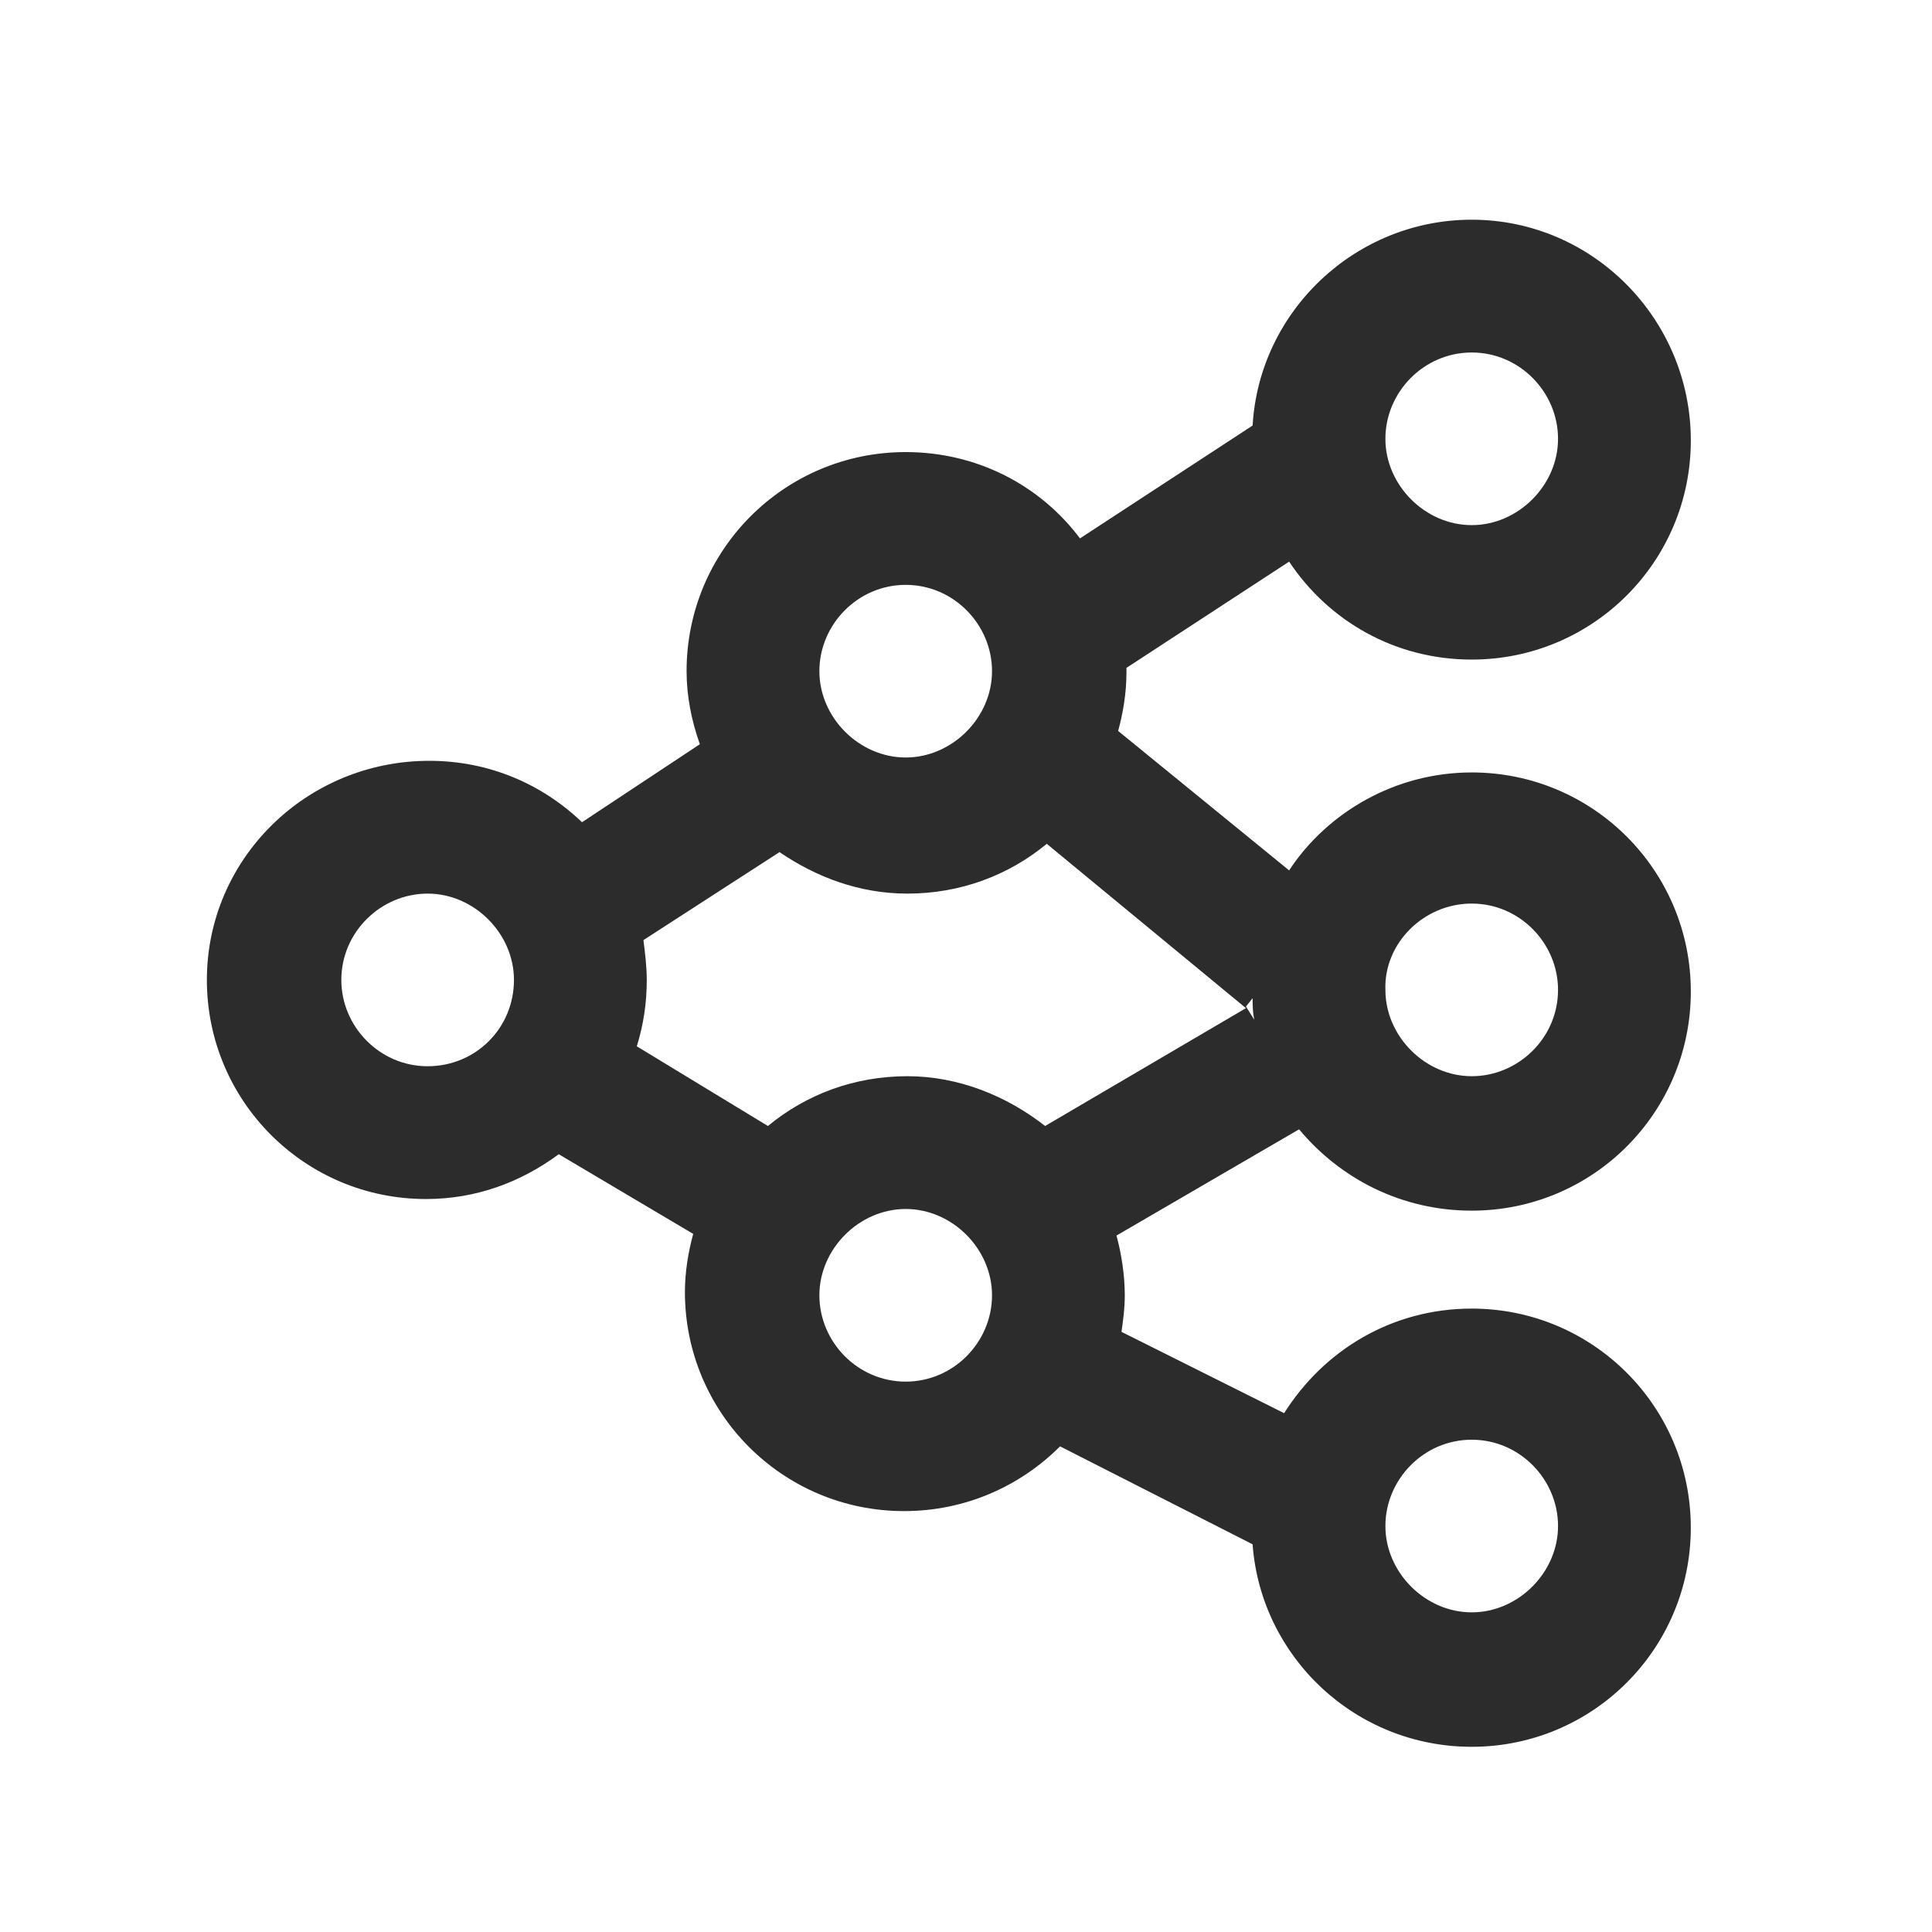
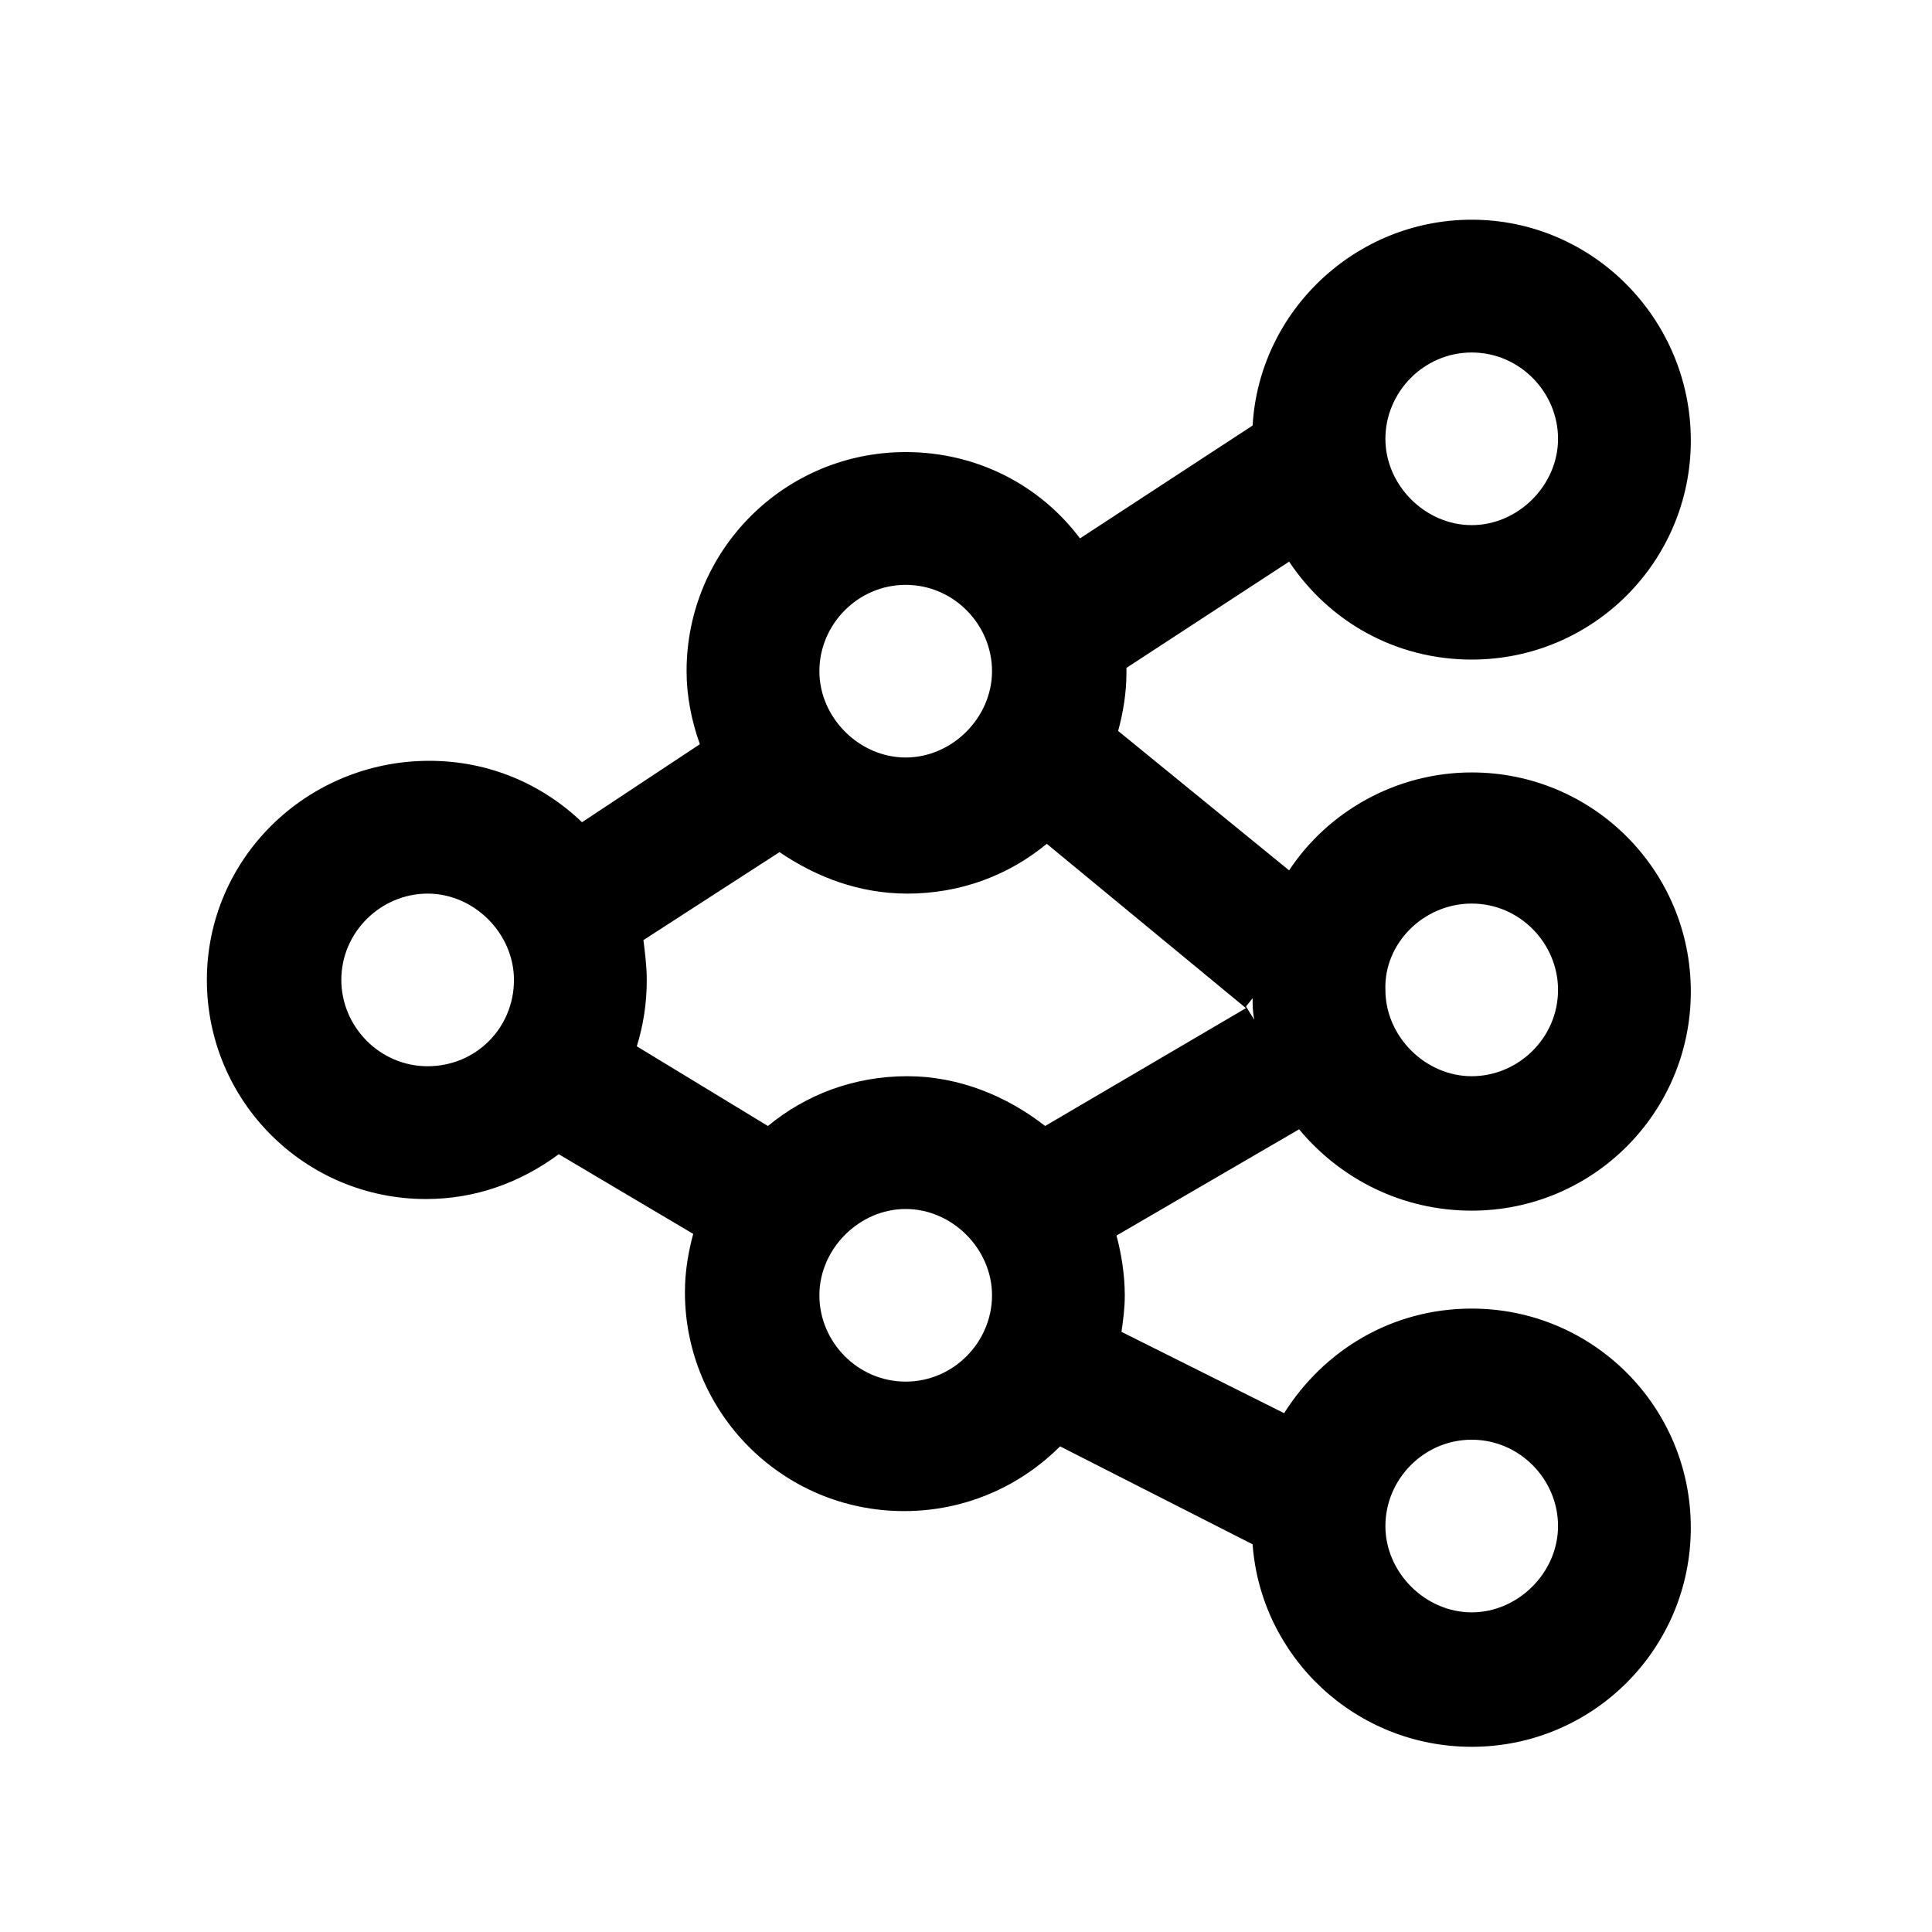
<svg xmlns="http://www.w3.org/2000/svg" width="64" height="64" class="icon" viewBox="0 0 1024 1024">
-   <path fill="#2c2c2c" d="M780.04 641.67c64.22 0 116.13-51.91 116.13-116.13s-51.91-116.13-116.13-116.13c-40.47 0-76.54 21.11-96.78 51.91l-90.62-73.9c2.64-9.68 4.4-20.23 4.4-30.79v-2.64l86.22-56.31c21.11 31.67 56.31 51.91 96.78 51.91 64.22 0 116.13-51.91 116.13-116.13s-51.91-117.01-116.13-117.01c-61.58 0-112.61 48.39-116.13 109.09l-91.5 59.82c-21.11-28.15-54.55-45.75-92.38-45.75-64.22 0-116.13 51.91-116.13 116.13 0 13.2 2.64 26.39 7.04 38.71l-62.46 41.35c-21.11-20.23-49.27-32.55-80.94-32.55-65.1 0-117.89 51.91-117.89 116.13s51.91 116.13 116.13 116.13c26.39 0 50.15-8.8 70.38-23.75l71.26 42.23c-2.64 9.68-4.4 20.23-4.4 30.79 0 64.22 51.91 116.13 116.13 116.13 32.55 0 61.58-13.2 82.7-34.31l102.05 51.91c4.4 59.82 54.55 107.33 116.13 107.33 64.22 0 116.13-51.91 116.13-116.13s-51.91-116.13-116.13-116.13c-42.23 0-78.3 21.99-99.41 55.43L594.4 705.9c.88-6.16 1.76-12.32 1.76-19.36 0-10.56-1.76-21.99-4.4-31.67l96.78-56.31c22 26.39 54.55 43.11 91.5 43.11zm0-454.84c25.51 0 45.75 21.11 45.75 45.75s-21.11 45.75-45.75 45.75c-24.63 0-45.75-21.11-45.75-45.75s20.24-45.75 45.75-45.75zm0 576.25c25.51 0 45.75 21.11 45.75 45.75s-21.11 45.75-45.75 45.75c-24.63 0-45.75-21.11-45.75-45.75s20.24-45.75 45.75-45.75zm0-284.17c25.51 0 45.75 21.11 45.75 45.75 0 25.51-21.11 45.75-45.75 45.75-24.63 0-45.75-21.11-45.75-45.75-.87-24.63 20.24-45.75 45.75-45.75zm-439.01 19.36 72.14-46.63c19.36 13.2 42.23 21.99 67.74 21.99 28.15 0 53.67-9.68 73.9-26.39l105.57 87.1-106.44 62.46c-20.23-15.84-45.75-26.39-73.02-26.39-28.15 0-53.67 9.68-73.9 26.39l-69.5-42.23c3.52-11.44 5.28-22.87 5.28-35.19-.01-7.04-.89-14.07-1.77-21.11zm139.01-188.28c25.51 0 45.75 21.11 45.75 45.75 0 24.63-21.11 45.75-45.75 45.75s-45.75-21.11-45.75-45.75c0-24.63 20.24-45.75 45.75-45.75zM226.66 565.13c-25.51 0-45.75-21.11-45.75-45.75 0-25.51 21.11-45.75 45.75-45.75s45.75 21.11 45.75 45.75c0 25.52-20.23 45.75-45.75 45.75zm253.38 167.16c-25.51 0-45.75-21.11-45.75-45.75s21.11-45.75 45.75-45.75 45.75 21.11 45.75 45.75c0 24.63-20.24 45.75-45.75 45.75zm180.35-198.83 3.52-4.4c0 3.52 0 7.04.88 11.44l-4.4-7.04z" />
+   <path fill="currentColor" d="M780.04 641.67c64.22 0 116.13-51.91 116.13-116.13s-51.91-116.13-116.13-116.13c-40.47 0-76.54 21.11-96.78 51.91l-90.62-73.9c2.64-9.68 4.4-20.23 4.4-30.79v-2.64l86.22-56.31c21.11 31.67 56.31 51.91 96.78 51.91 64.22 0 116.13-51.91 116.13-116.13s-51.91-117.01-116.13-117.01c-61.58 0-112.61 48.39-116.13 109.09l-91.5 59.82c-21.11-28.15-54.55-45.75-92.38-45.75-64.22 0-116.13 51.91-116.13 116.13 0 13.2 2.64 26.39 7.04 38.71l-62.46 41.35c-21.11-20.23-49.27-32.55-80.94-32.55-65.1 0-117.89 51.91-117.89 116.13s51.91 116.13 116.13 116.13c26.39 0 50.15-8.8 70.38-23.75l71.26 42.23c-2.64 9.68-4.4 20.23-4.4 30.79 0 64.22 51.91 116.13 116.13 116.13 32.55 0 61.58-13.2 82.7-34.31l102.05 51.91c4.4 59.82 54.55 107.33 116.13 107.33 64.22 0 116.13-51.91 116.13-116.13s-51.91-116.13-116.13-116.13c-42.23 0-78.3 21.99-99.41 55.43L594.4 705.9c.88-6.16 1.76-12.32 1.76-19.36 0-10.56-1.76-21.99-4.4-31.67l96.78-56.31c22 26.39 54.55 43.11 91.5 43.11zm0-454.84c25.51 0 45.75 21.11 45.75 45.75s-21.11 45.75-45.75 45.75c-24.63 0-45.75-21.11-45.75-45.75s20.24-45.75 45.75-45.75zm0 576.25c25.51 0 45.75 21.11 45.75 45.75s-21.11 45.75-45.75 45.75c-24.63 0-45.75-21.11-45.75-45.75s20.24-45.75 45.75-45.75zm0-284.17c25.51 0 45.75 21.11 45.75 45.75 0 25.51-21.11 45.75-45.75 45.75-24.63 0-45.75-21.11-45.75-45.75-.87-24.63 20.24-45.75 45.75-45.75zm-439.01 19.36 72.14-46.63c19.36 13.2 42.23 21.99 67.74 21.99 28.15 0 53.67-9.68 73.9-26.39l105.57 87.1-106.44 62.46c-20.23-15.84-45.75-26.39-73.02-26.39-28.15 0-53.67 9.68-73.9 26.39l-69.5-42.23c3.52-11.44 5.28-22.87 5.28-35.19-.01-7.04-.89-14.07-1.77-21.11zm139.01-188.28c25.51 0 45.75 21.11 45.75 45.75 0 24.63-21.11 45.75-45.75 45.75s-45.75-21.11-45.75-45.75c0-24.63 20.24-45.75 45.75-45.75zM226.66 565.13c-25.51 0-45.75-21.11-45.75-45.75 0-25.51 21.11-45.75 45.75-45.75s45.75 21.11 45.75 45.75c0 25.52-20.23 45.75-45.75 45.75zm253.38 167.16c-25.51 0-45.75-21.11-45.75-45.75s21.11-45.75 45.75-45.75 45.75 21.11 45.75 45.75c0 24.63-20.24 45.75-45.75 45.75zm180.35-198.83 3.52-4.4c0 3.52 0 7.04.88 11.44l-4.4-7.04z" />
</svg>
